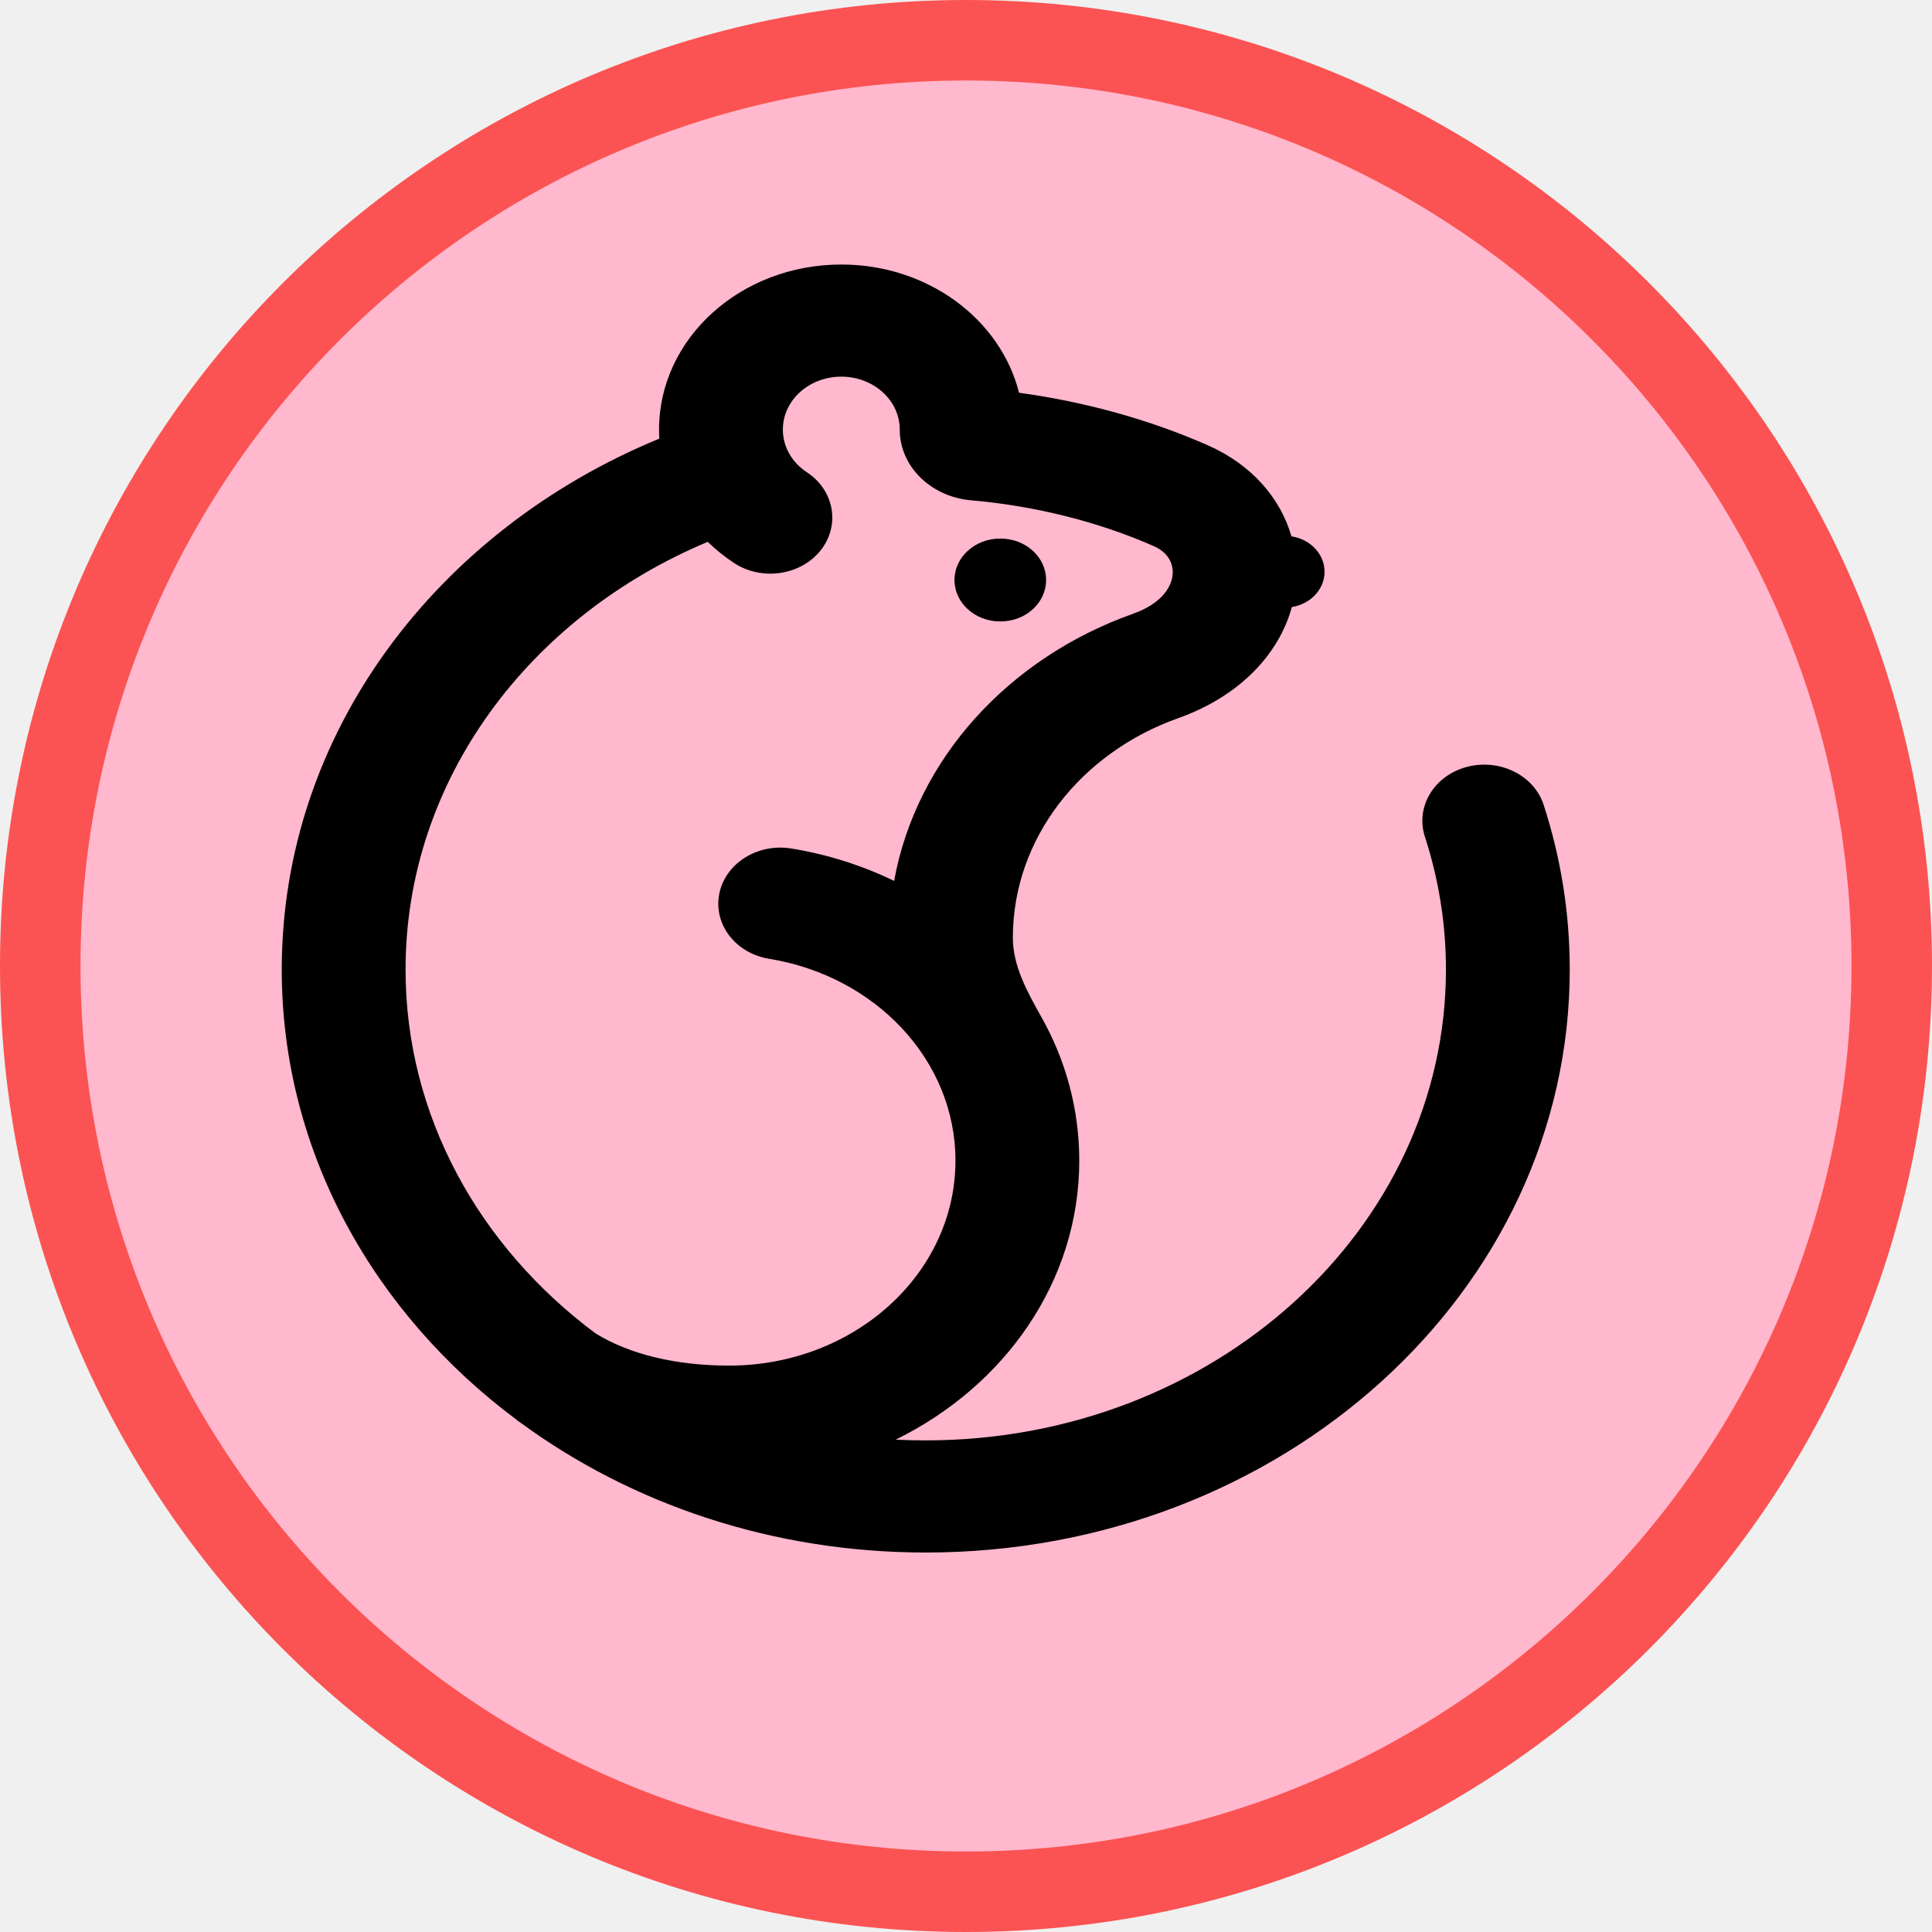
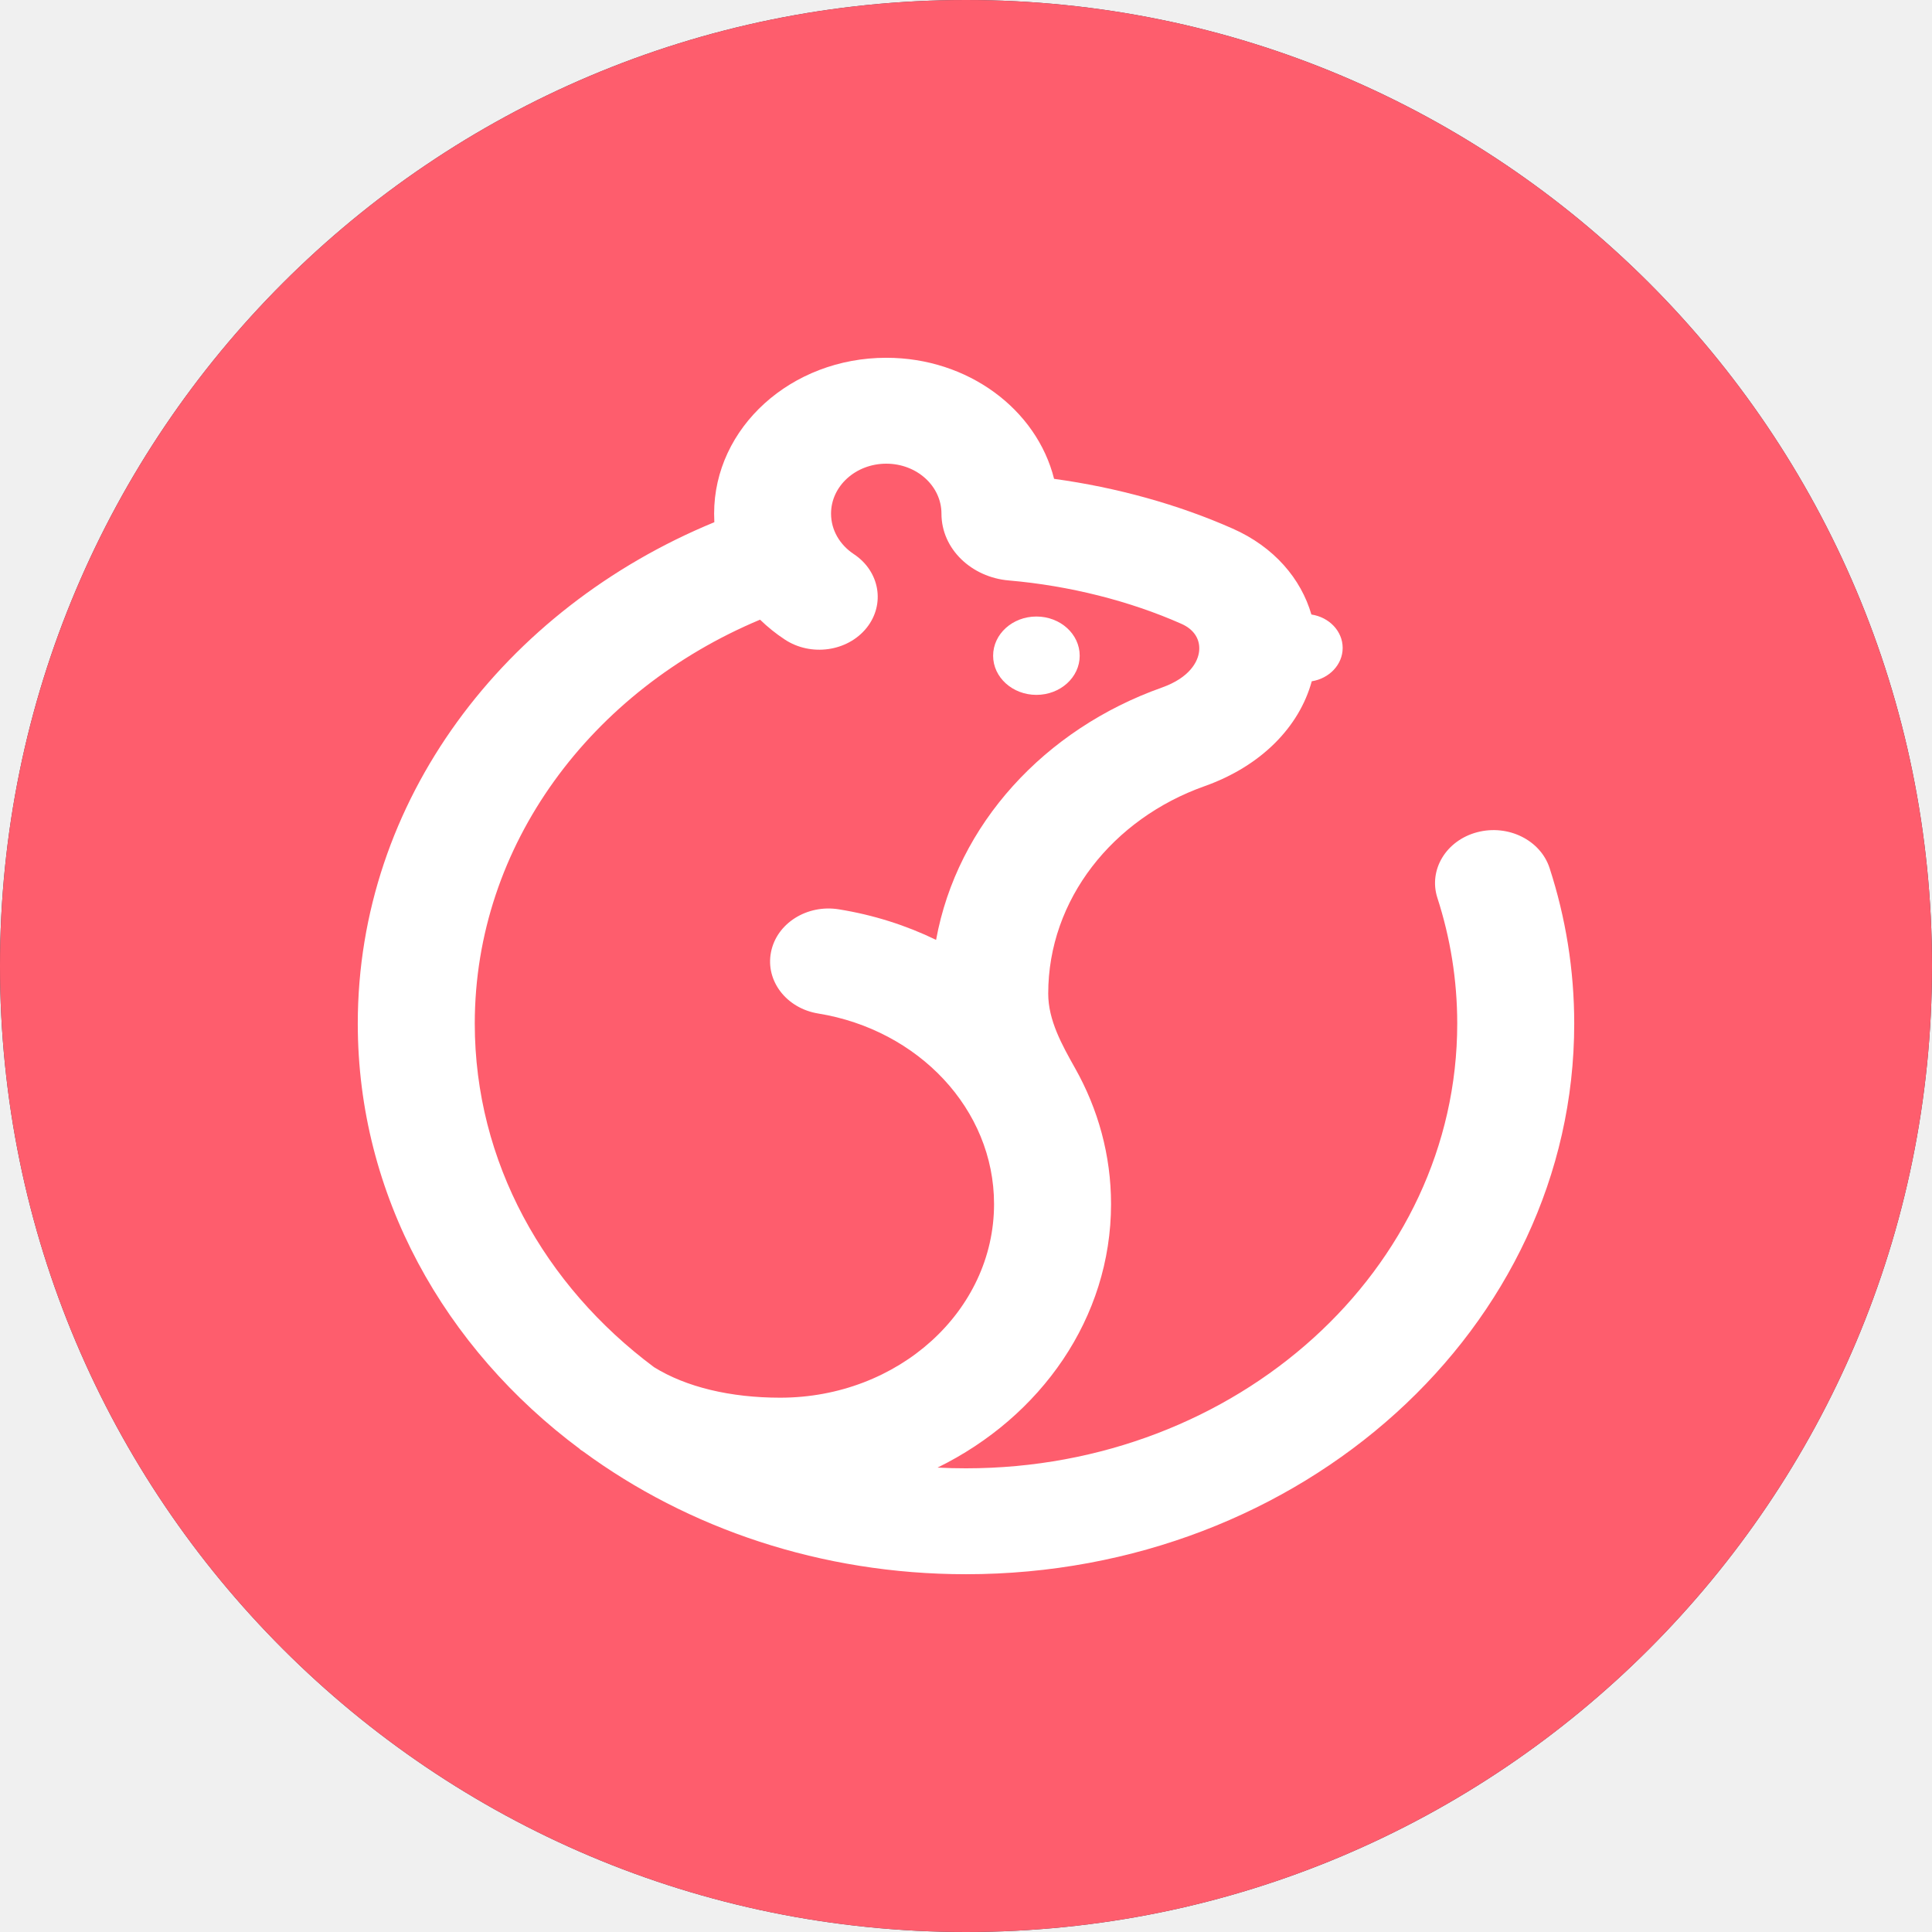
- <svg xmlns="http://www.w3.org/2000/svg" width="24" height="24" viewBox="0 0 24 24" fill="none">
-   <g clip-path="url(#clip0_93_257)">
-     <circle cx="12" cy="12" r="11.5" fill="#FFB8CD" stroke="#FB5353" />
-     <g clip-path="url(#clip1_93_257)">
-       <path d="M12.995 7.205C12.995 7.49 12.741 7.72 12.426 7.72C12.112 7.72 11.857 7.49 11.857 7.205C11.857 6.92 12.112 6.69 12.426 6.69C12.741 6.69 12.995 6.92 12.995 7.205Z" fill="black" />
-       <path fill-rule="evenodd" clip-rule="evenodd" d="M6.466 17.673C7.841 18.682 9.593 19.286 11.5 19.286C15.918 19.286 19.5 16.044 19.5 12.044C19.5 11.335 19.387 10.648 19.176 9.999C19.057 9.63 18.629 9.419 18.221 9.527C17.814 9.635 17.581 10.023 17.7 10.392C17.87 10.915 17.962 11.469 17.962 12.044C17.962 15.274 15.069 17.893 11.5 17.893C11.374 17.893 11.249 17.89 11.126 17.884C12.485 17.217 13.407 15.915 13.407 14.418C13.407 13.775 13.238 13.168 12.936 12.633C12.761 12.321 12.582 11.999 12.582 11.65C12.582 10.41 13.433 9.348 14.637 8.921C15.387 8.654 15.884 8.138 16.048 7.541C16.279 7.504 16.454 7.322 16.454 7.102C16.454 6.881 16.276 6.698 16.043 6.663C15.907 6.192 15.553 5.774 15.007 5.533C14.29 5.216 13.482 4.991 12.659 4.879C12.429 3.967 11.528 3.286 10.451 3.286C9.2 3.286 8.187 4.204 8.187 5.336C8.187 5.374 8.188 5.411 8.19 5.449C5.424 6.588 3.5 9.112 3.5 12.044C3.5 14.299 4.639 16.314 6.424 17.642L6.422 17.644C6.437 17.654 6.452 17.664 6.466 17.673ZM9.725 5.336C9.725 4.973 10.05 4.679 10.451 4.679C10.852 4.679 11.177 4.973 11.177 5.336C11.177 5.803 11.574 6.173 12.063 6.215C12.863 6.284 13.657 6.486 14.332 6.784C14.512 6.864 14.581 7.002 14.566 7.145C14.552 7.281 14.444 7.493 14.076 7.624C12.535 8.171 11.383 9.423 11.107 10.943C10.713 10.752 10.283 10.614 9.828 10.54C9.41 10.473 9.01 10.725 8.935 11.103C8.86 11.482 9.138 11.844 9.557 11.911C10.871 12.125 11.869 13.166 11.869 14.418C11.869 15.824 10.61 16.964 9.056 16.964C8.401 16.964 7.819 16.825 7.397 16.563C5.957 15.49 5.038 13.864 5.038 12.044C5.038 9.69 6.575 7.659 8.792 6.731C8.89 6.827 8.999 6.914 9.116 6.992C9.459 7.219 9.94 7.151 10.191 6.841C10.441 6.53 10.367 6.094 10.024 5.867C9.841 5.747 9.725 5.554 9.725 5.336Z" fill="black" />
-     </g>
-   </g>
-   <defs>
-     <clipPath id="clip0_93_257">
-       <rect width="24" height="24" fill="white" />
-     </clipPath>
-     <clipPath id="clip1_93_257">
-       <rect width="17" height="17" fill="white" transform="translate(3 3)" />
-     </clipPath>
-   </defs>
+ <svg xmlns="http://www.w3.org/2000/svg" width="27" height="27" viewBox="0 0 27 27" fill="none">
+   <circle cx="13.5" cy="13.5" r="13.5" fill="#403F4E" />
+   <circle cx="13.5" cy="13.5" r="13.5" fill="#FE5D6D" />
+   <path d="M15.089 9.164C15.089 9.466 14.818 9.711 14.484 9.711C14.15 9.711 13.879 9.466 13.879 9.164C13.879 8.861 14.15 8.616 14.484 8.616C14.818 8.616 15.089 8.861 15.089 9.164Z" fill="white" />
+   <path fill-rule="evenodd" clip-rule="evenodd" d="M8.152 20.286C9.612 21.358 11.473 22 13.5 22C18.194 22 22 18.555 22 14.305C22 13.552 21.88 12.822 21.656 12.132C21.529 11.74 21.075 11.516 20.642 11.631C20.209 11.746 19.961 12.157 20.088 12.549C20.268 13.105 20.365 13.694 20.365 14.305C20.365 17.738 17.292 20.52 13.5 20.52C13.366 20.52 13.234 20.517 13.102 20.51C14.546 19.802 15.527 18.418 15.527 16.827C15.527 16.144 15.346 15.5 15.026 14.931C14.84 14.6 14.649 14.258 14.649 13.886C14.649 12.569 15.553 11.441 16.834 10.987C17.63 10.704 18.158 10.155 18.332 9.521C18.577 9.482 18.764 9.288 18.764 9.055C18.764 8.82 18.575 8.625 18.327 8.588C18.182 8.088 17.806 7.643 17.226 7.387C16.465 7.05 15.606 6.812 14.731 6.692C14.488 5.723 13.53 5 12.386 5C11.057 5 9.98 5.975 9.98 7.178C9.98 7.218 9.981 7.258 9.983 7.298C7.045 8.508 5 11.19 5 14.305C5 16.701 6.21 18.842 8.107 20.253L8.105 20.255C8.12 20.266 8.136 20.276 8.152 20.286ZM11.614 7.178C11.614 6.792 11.96 6.48 12.386 6.48C12.812 6.48 13.157 6.792 13.157 7.178C13.157 7.674 13.579 8.068 14.098 8.112C14.948 8.185 15.792 8.4 16.508 8.717C16.7 8.801 16.774 8.948 16.758 9.1C16.743 9.245 16.628 9.47 16.237 9.609C14.6 10.19 13.376 11.52 13.082 13.135C12.664 12.932 12.207 12.786 11.723 12.708C11.279 12.636 10.854 12.903 10.775 13.306C10.695 13.708 10.991 14.092 11.435 14.164C12.832 14.391 13.892 15.498 13.892 16.827C13.892 18.322 12.554 19.533 10.903 19.533C10.208 19.533 9.589 19.385 9.141 19.107C7.61 17.967 6.635 16.239 6.635 14.305C6.635 11.804 8.267 9.646 10.622 8.66C10.727 8.762 10.842 8.855 10.967 8.937C11.331 9.178 11.842 9.107 12.109 8.777C12.375 8.447 12.296 7.984 11.931 7.743C11.737 7.614 11.614 7.409 11.614 7.178Z" fill="white" />
</svg>
